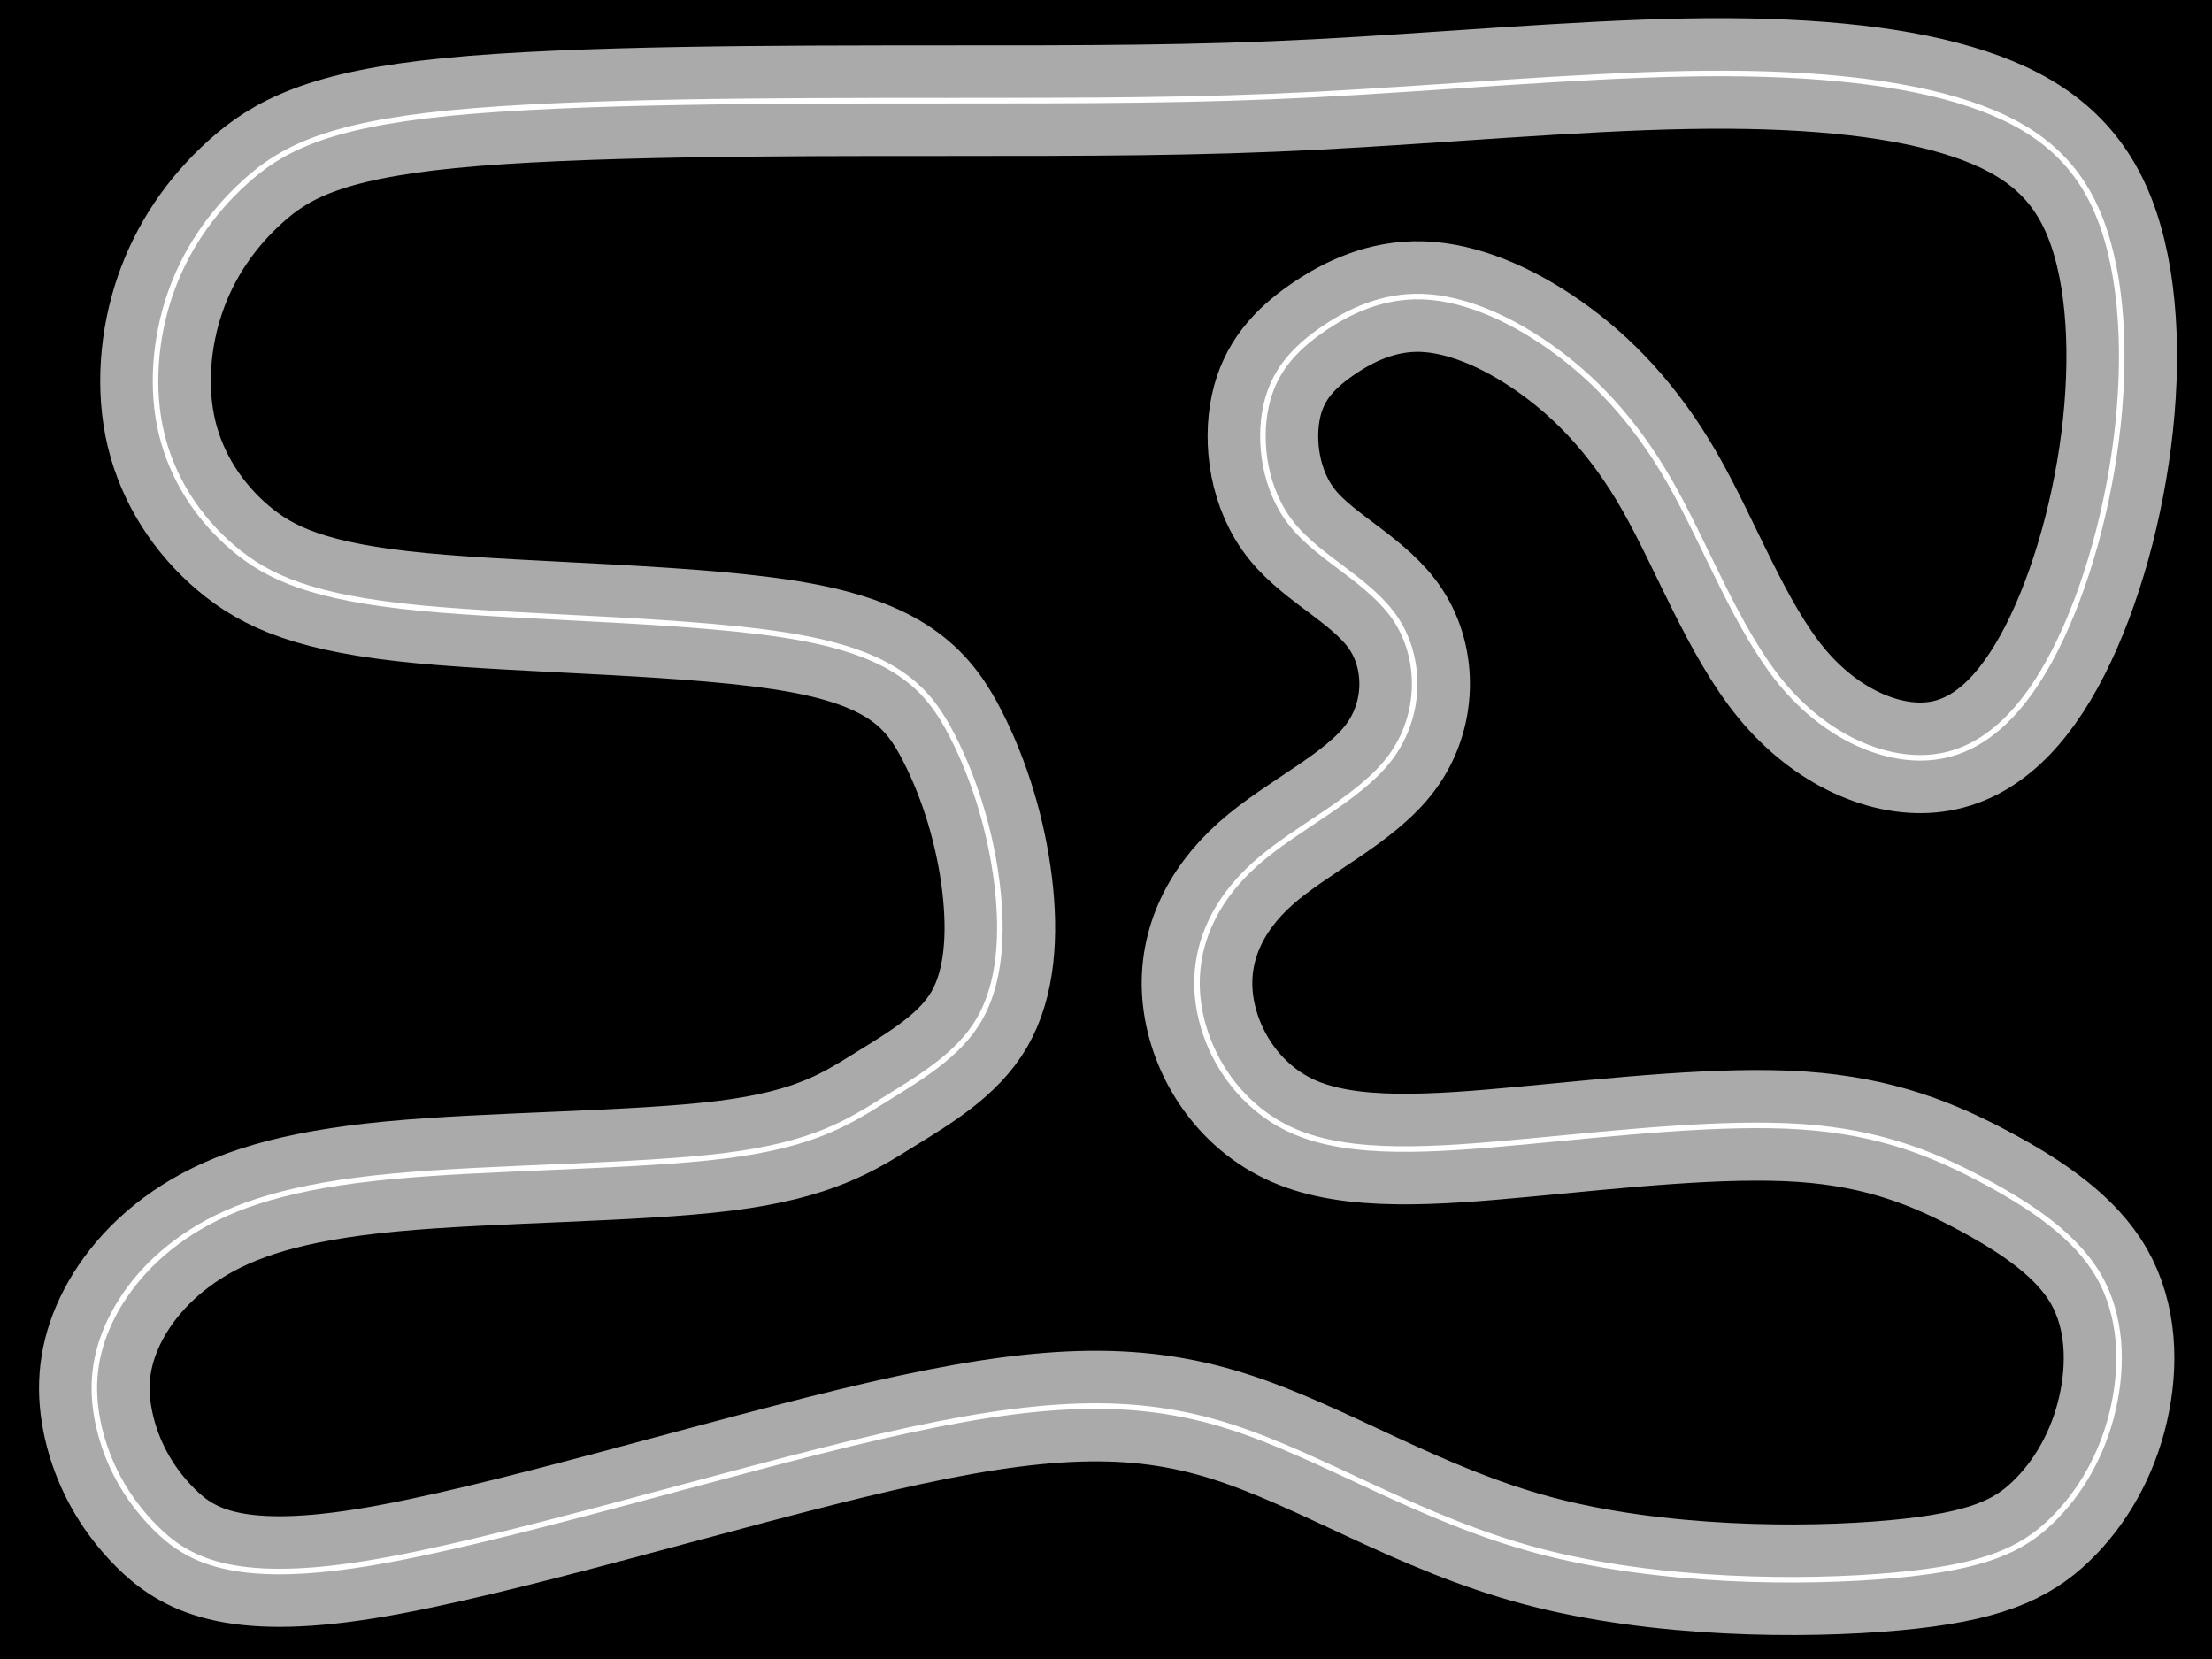
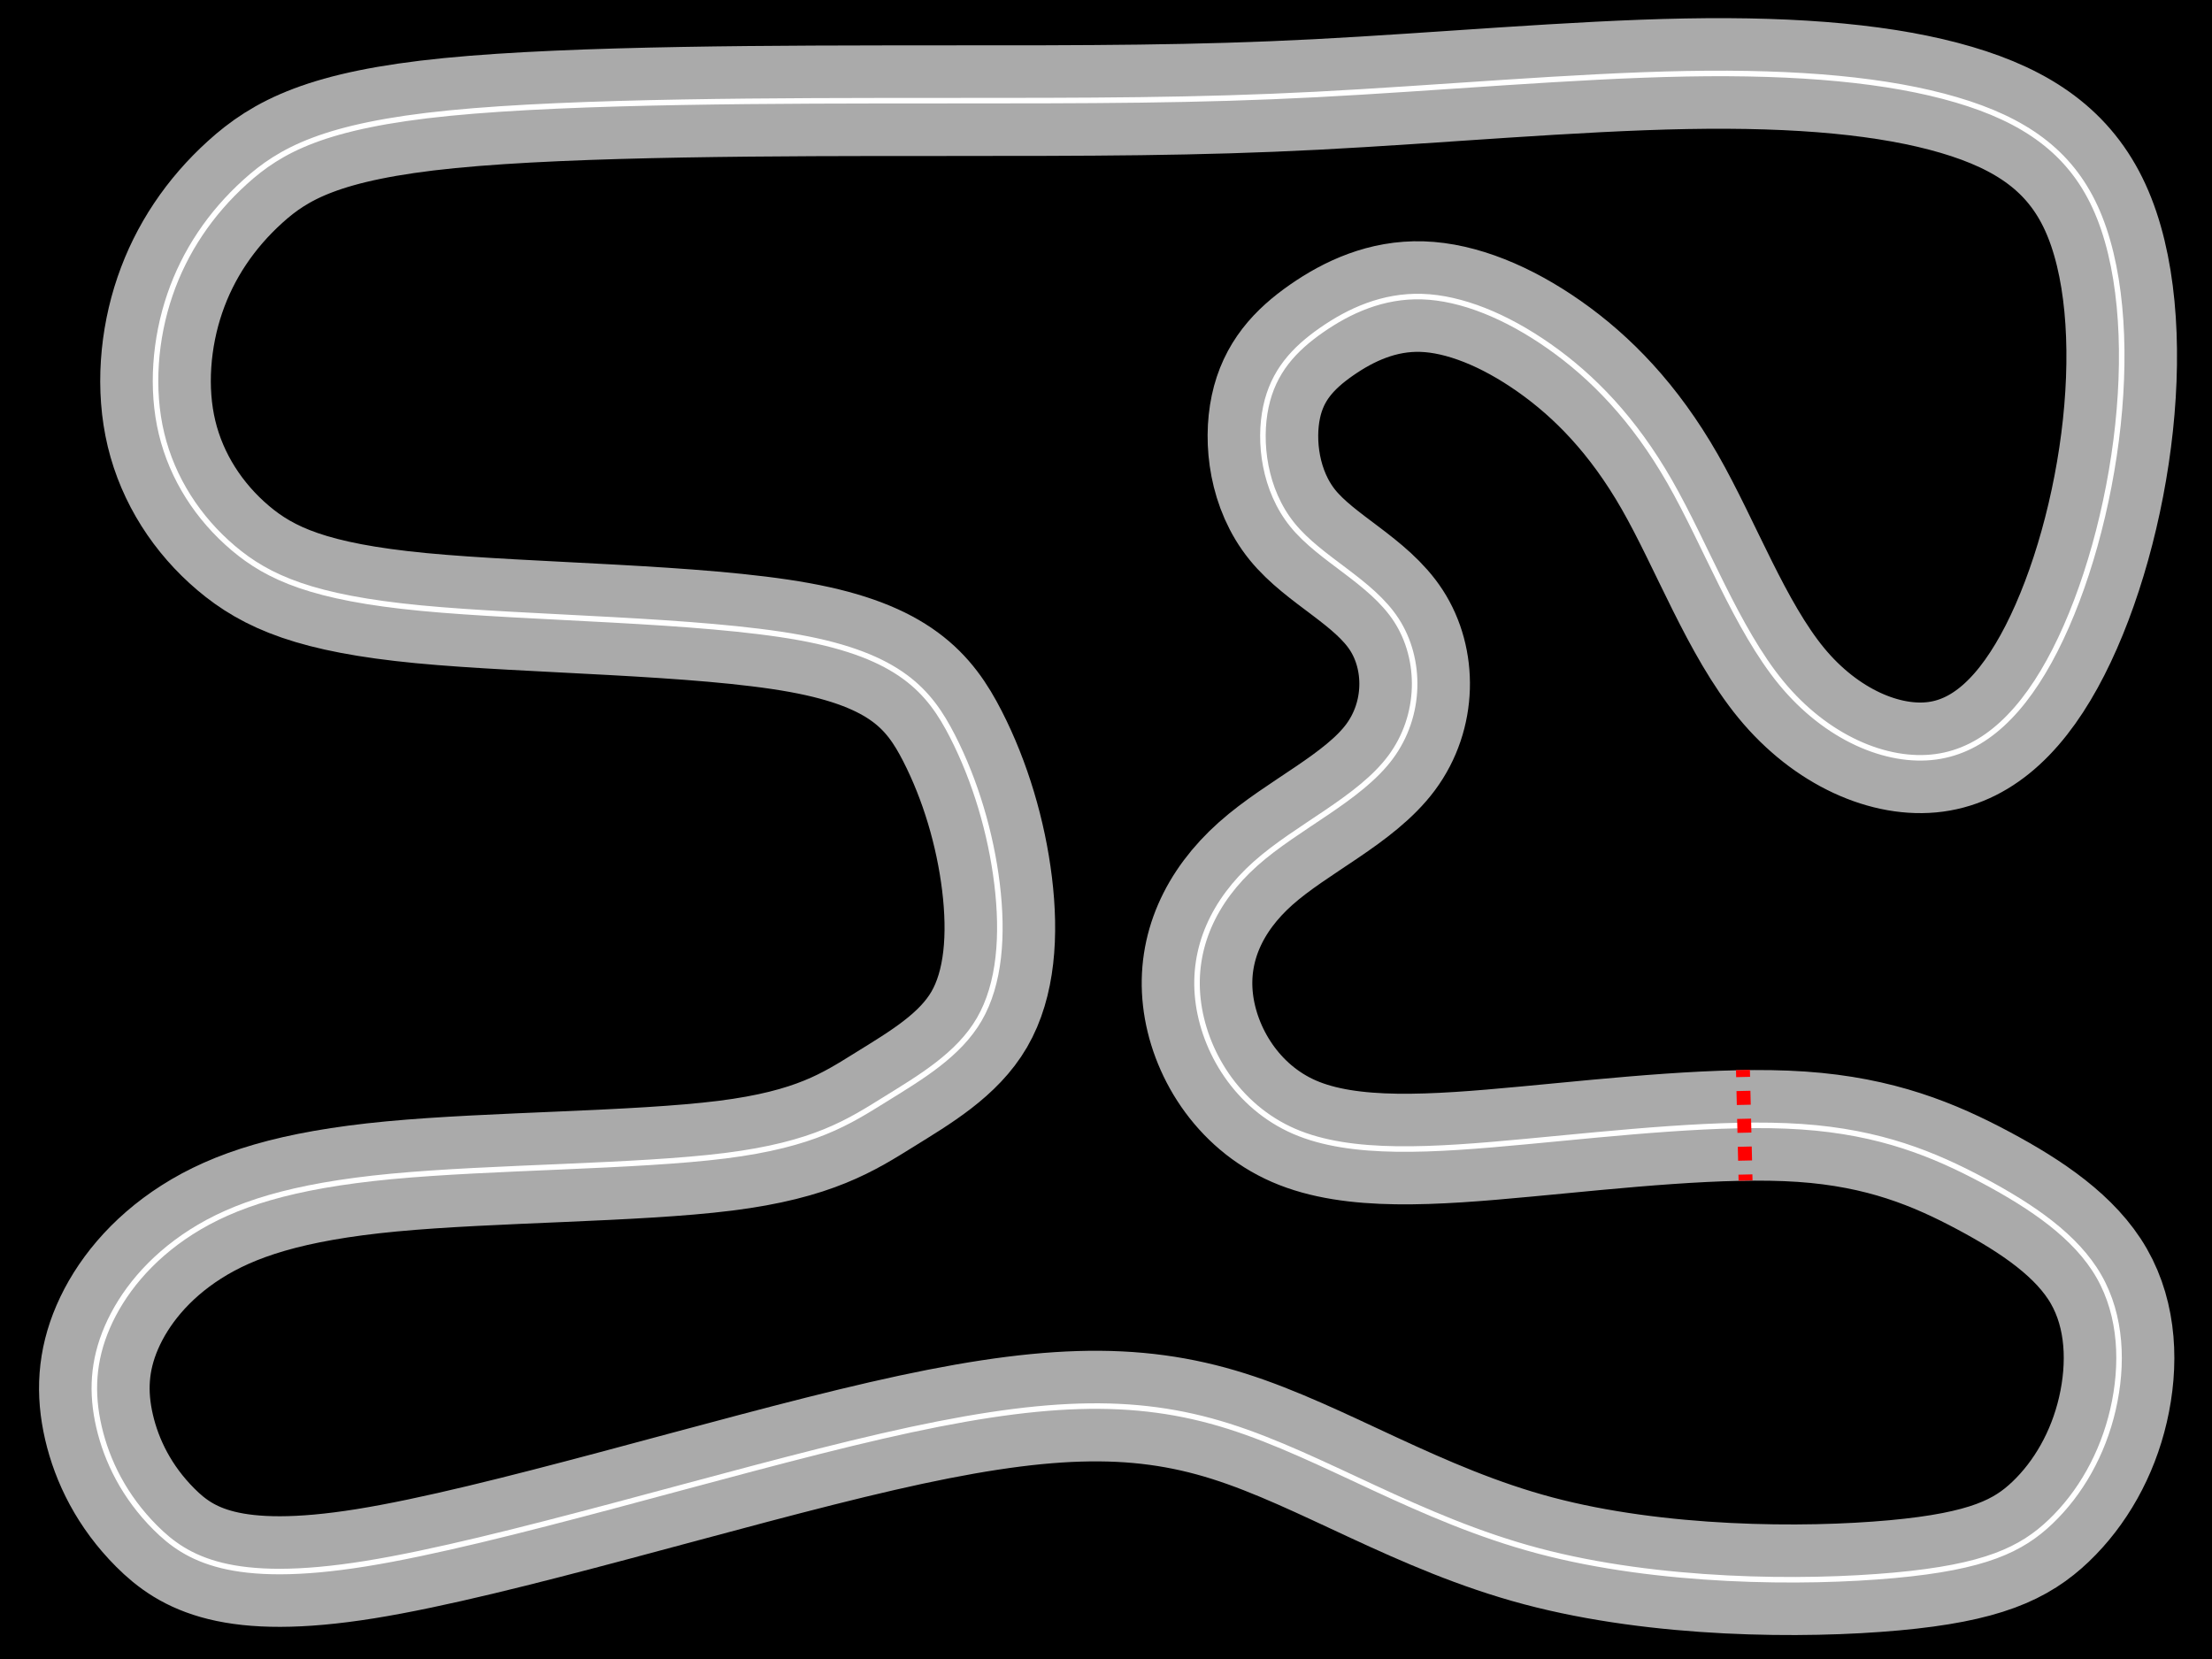
<svg xmlns="http://www.w3.org/2000/svg" version="1.1" width="800" height="600" id="svg4">
  <defs id="defs8">
    </defs>
  <rect width="800" height="600" style="fill:black;stroke:black" id="rect2" />
  <path style="fill:none;stroke:#aaaaaa;stroke-width:40;stroke-linecap:butt;stroke-linejoin:miter;stroke-opacity:1;stroke-miterlimit:4;stroke-dasharray:none" d="m 339.023,36.412 c -56.179,0 -131.084,0 -176.477,4.494 -45.393,4.494 -61.272,13.483 -73.857,24.868 C 76.104,77.16 66.816,90.942 61.435,106.674 c -5.381,15.732 -6.904,34.005 -3.009,50.186 3.895,16.18 13.183,30.561 25.917,41.348 12.734,10.787 28.914,17.977 67.864,21.723 38.95,3.745 100.674,4.045 136.928,10.636 36.254,6.592 47.04,19.475 55.321,35.643 8.28,16.167 13.891,35.068 16.139,53.484 2.248,18.417 1.048,36.114 -6.442,48.998 -7.49,12.884 -21.272,20.973 -34.202,28.995 -12.93,8.021 -25.422,16.248 -57.634,20.293 -32.212,4.045 -84.341,4.045 -120.745,7.491 -36.404,3.446 -57.078,10.337 -72.359,20.074 -15.281,9.738 -25.168,22.321 -30.412,34.456 -5.244,12.135 -5.843,23.819 -2.996,36.105 2.847,12.285 9.138,25.168 20.374,36.404 11.236,11.236 27.415,20.824 75.954,13.034 48.538,-7.79 129.438,-32.959 186.815,-46.142 57.377,-13.183 91.235,-14.382 125.391,-3.596 34.156,10.786 68.613,33.558 112.059,45.093 43.445,11.535 95.879,11.835 128.688,8.839 32.809,-2.996 45.992,-9.289 56.628,-19.475 10.636,-10.187 18.726,-24.27 22.466,-40.449 3.74,-16.179 3.151,-33.858 -5.088,-48.239 -8.239,-14.381 -24.12,-25.168 -41.797,-34.606 -17.678,-9.438 -37.153,-17.528 -65.767,-19.475 -28.614,-1.948 -66.365,2.247 -99.774,5.382 -33.409,3.135 -63.069,5.254 -83.744,-3.735 -20.675,-8.989 -32.659,-29.063 -34.756,-47.64 -2.097,-18.577 5.693,-35.656 20.824,-49.138 15.13,-13.482 37.604,-23.37 48.839,-38.501 11.235,-15.131 11.235,-35.506 2.097,-49.587 -9.138,-14.081 -27.416,-21.872 -37.603,-34.457 -10.187,-12.585 -12.285,-29.962 -9.588,-42.696 2.697,-12.734 10.188,-20.824 20.132,-27.741 9.944,-6.917 22.116,-12.558 36.347,-12.108 14.231,0.449 30.412,7.042 45.992,17.978 15.58,10.936 30.561,26.217 43.595,48.988 13.033,22.771 24.119,53.033 40.323,72.754 16.204,19.721 38.029,29.118 55.856,26.721 17.828,-2.397 31.91,-16.48 43.145,-38.501 11.235,-22.021 19.625,-51.985 22.771,-81.498 3.146,-29.512 1.048,-58.576 -8.239,-78.8 C 748.455,54.689 731.976,43.303 707.557,36.112 683.138,28.921 650.779,25.925 609.88,26.674 c -40.899,0.749 -90.335,5.243 -133.781,7.49 -43.446,2.247 -80.897,2.247 -137.076,2.247 z" id="path817" />
  <path style="fill:none;stroke:#ffffff;stroke-width:2;stroke-linecap:butt;stroke-linejoin:miter;stroke-miterlimit:4;stroke-dasharray:none;stroke-opacity:1" d="m 339.023,36.412 c -56.179,0 -131.084,0 -176.477,4.494 -45.393,4.494 -61.272,13.483 -73.857,24.868 -12.585,11.386 -21.872,25.167 -27.253,40.899 -5.381,15.732 -6.904,34.005 -3.009,50.186 3.895,16.18 13.183,30.561 25.917,41.348 12.734,10.787 28.914,17.977 67.864,21.723 38.95,3.745 100.674,4.045 136.928,10.636 36.254,6.592 47.04,19.475 55.321,35.643 8.28,16.167 13.891,35.068 16.139,53.484 2.248,18.417 1.048,36.114 -6.442,48.998 -7.49,12.884 -21.272,20.973 -34.202,28.995 -12.93,8.021 -25.422,16.248 -57.634,20.293 -32.212,4.045 -84.341,4.045 -120.745,7.491 -36.404,3.446 -57.078,10.337 -72.359,20.074 -15.281,9.738 -25.168,22.321 -30.412,34.456 -5.244,12.135 -5.843,23.819 -2.996,36.105 2.847,12.285 9.138,25.168 20.374,36.404 11.236,11.236 27.415,20.824 75.954,13.034 48.538,-7.79 129.438,-32.959 186.815,-46.142 57.377,-13.183 91.235,-14.382 125.391,-3.596 34.156,10.786 68.613,33.558 112.059,45.093 43.445,11.535 95.879,11.835 128.688,8.839 32.809,-2.996 45.992,-9.289 56.628,-19.475 10.636,-10.187 18.726,-24.27 22.466,-40.449 3.74,-16.179 3.151,-33.858 -5.088,-48.239 -8.239,-14.381 -24.12,-25.168 -41.797,-34.606 -17.678,-9.438 -37.153,-17.528 -65.767,-19.475 -28.614,-1.948 -66.365,2.247 -99.774,5.382 -33.409,3.135 -63.069,5.254 -83.744,-3.735 -20.675,-8.989 -32.659,-29.063 -34.756,-47.64 -2.097,-18.577 5.693,-35.656 20.824,-49.138 15.13,-13.482 37.604,-23.37 48.839,-38.501 11.235,-15.131 11.235,-35.506 2.097,-49.587 -9.138,-14.081 -27.416,-21.872 -37.603,-34.457 -10.187,-12.585 -12.285,-29.962 -9.588,-42.696 2.697,-12.734 10.188,-20.824 20.132,-27.741 9.944,-6.917 22.116,-12.558 36.347,-12.108 14.231,0.449 30.412,7.042 45.992,17.978 15.58,10.936 30.561,26.217 43.595,48.988 13.033,22.771 24.119,53.033 40.323,72.754 16.204,19.721 38.029,29.118 55.856,26.721 17.828,-2.397 31.91,-16.48 43.145,-38.501 11.235,-22.021 19.625,-51.985 22.771,-81.498 3.146,-29.512 1.048,-58.576 -8.239,-78.8 C 748.455,54.689 731.976,43.303 707.557,36.112 683.138,28.921 650.779,25.925 609.88,26.674 c -40.899,0.749 -90.335,5.243 -133.781,7.49 -43.446,2.247 -80.897,2.247 -137.076,2.247 z" id="path817-6" />
+   <path style="fill:none;fill-rule:evenodd;stroke:#ff0000;stroke-width:5.04;stroke-linecap:butt;stroke-linejoin:miter;stroke-miterlimit:4;stroke-dasharray:5.04, 5.04;stroke-dashoffset:2.5;stroke-opacity:1" d="m 630.364,386.97 0.942,39.994" id="path819" />
</svg>
